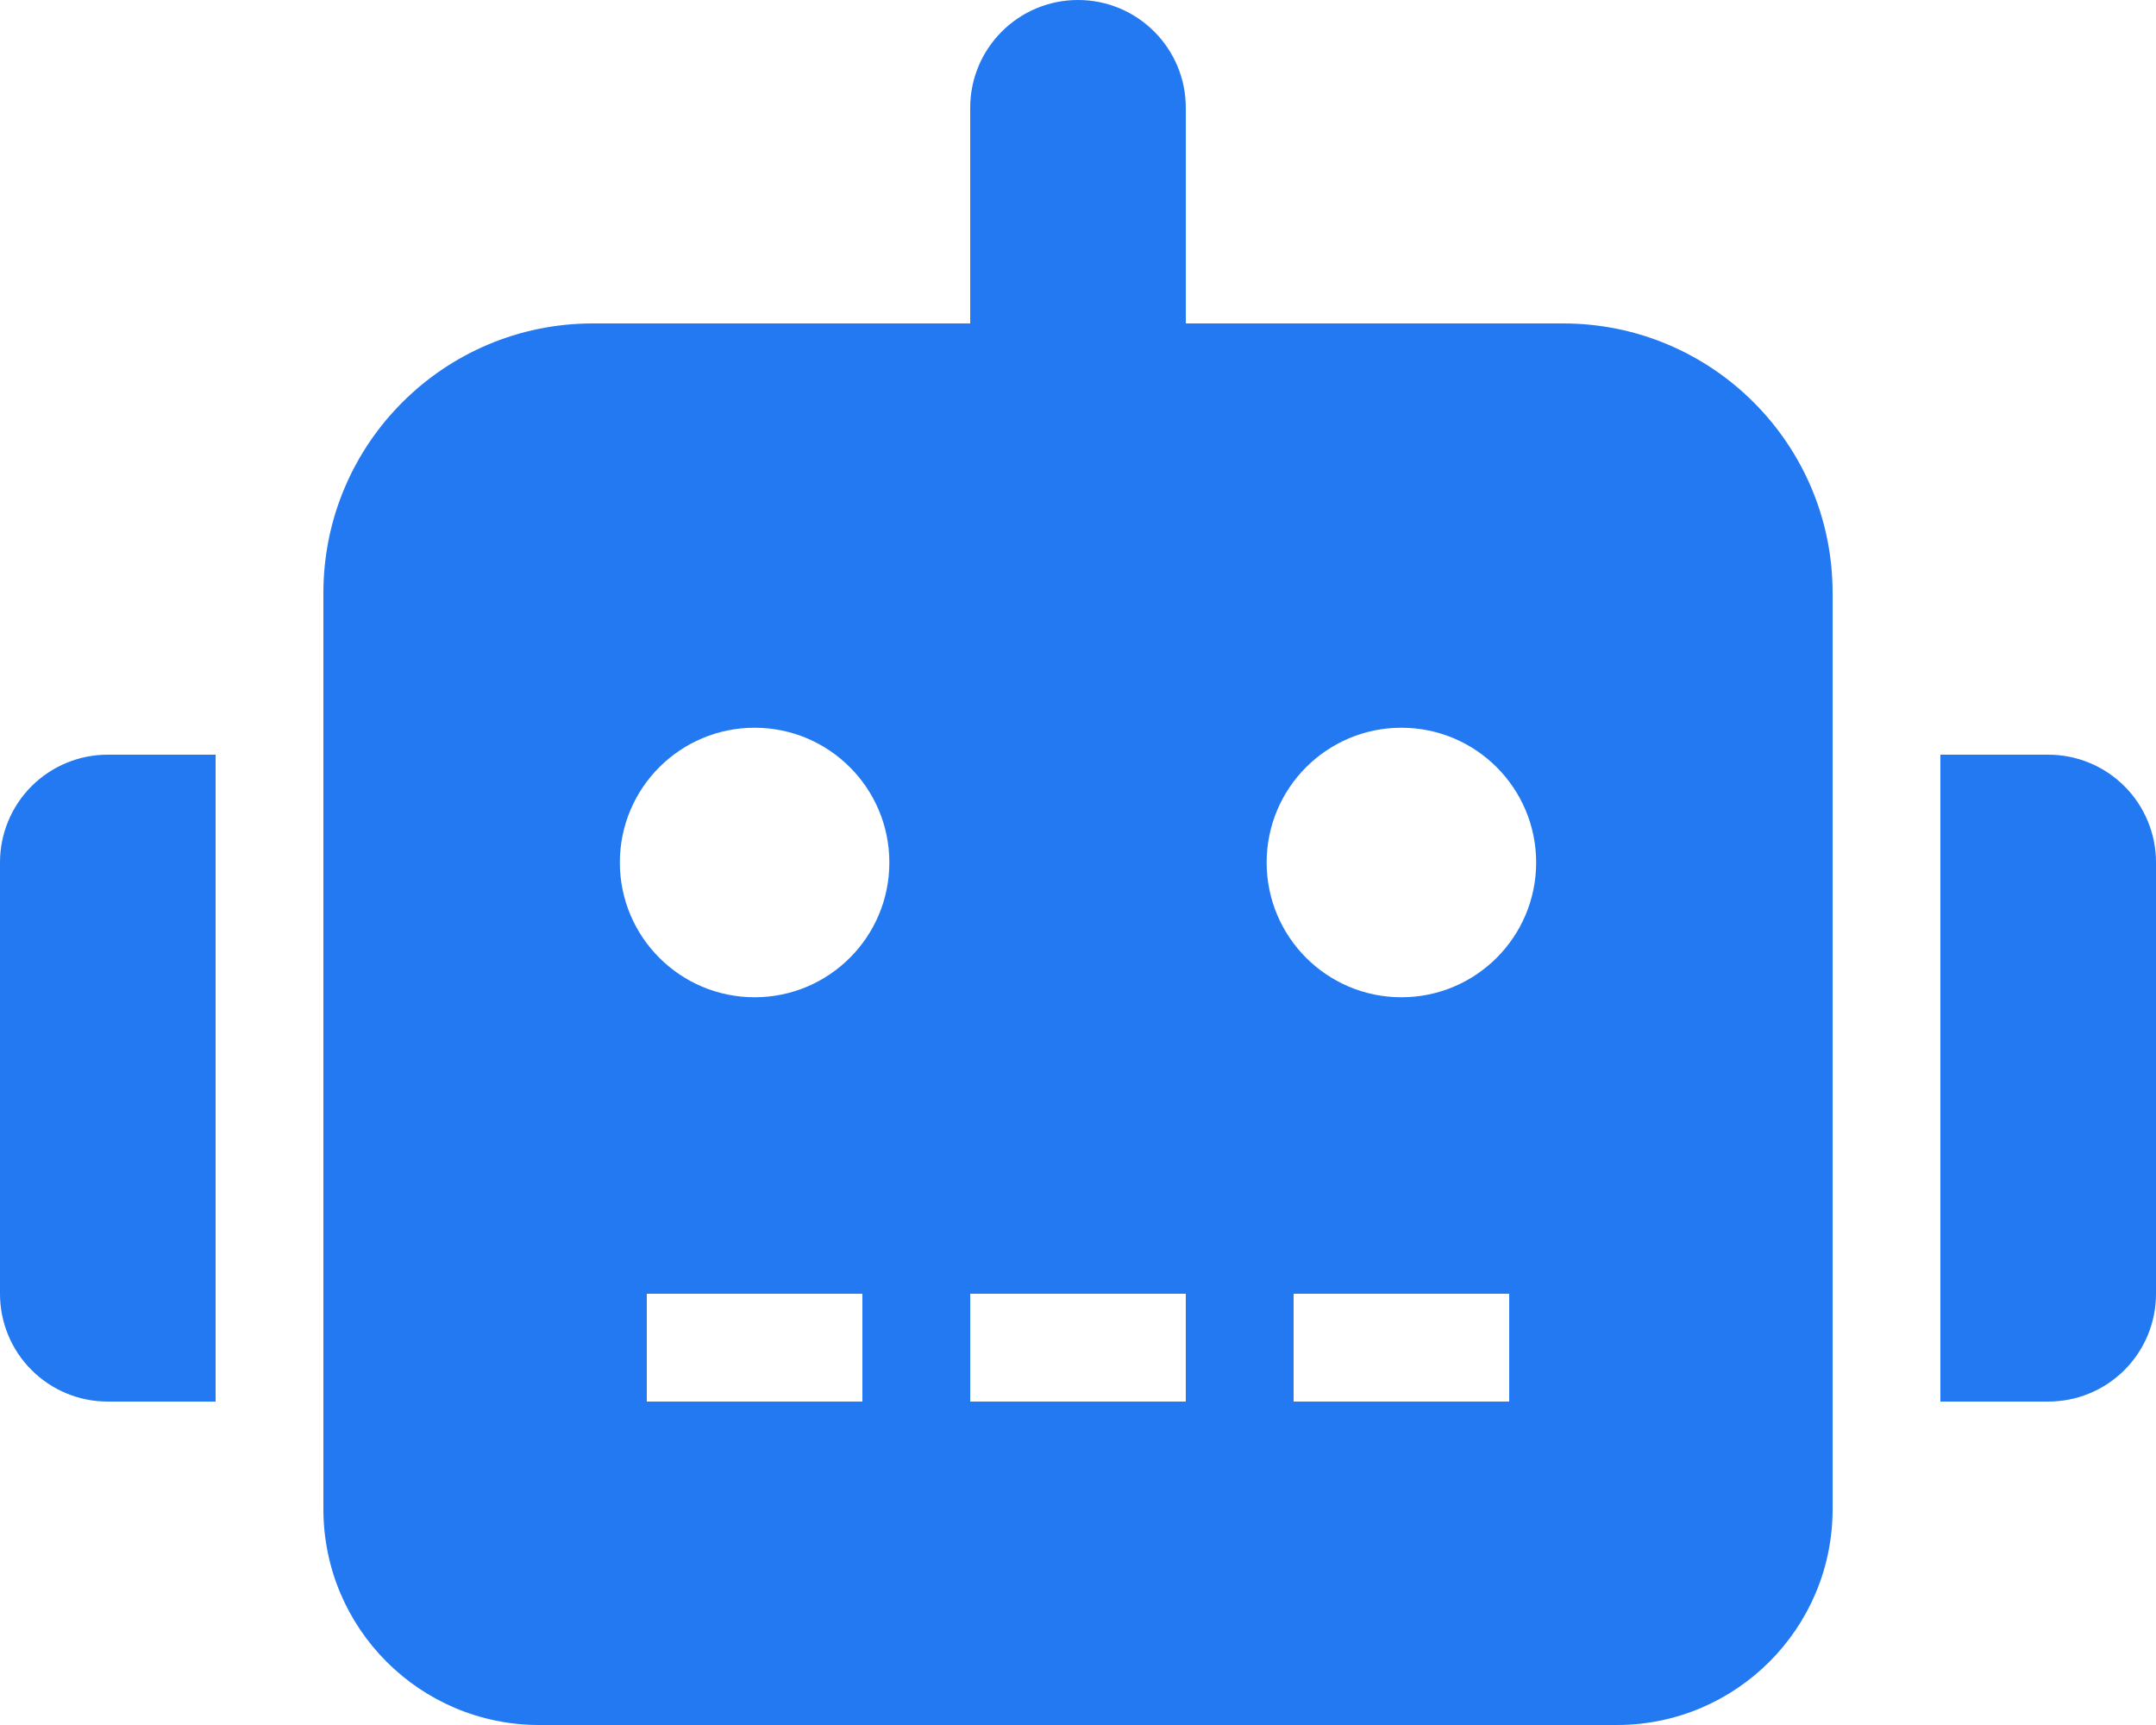
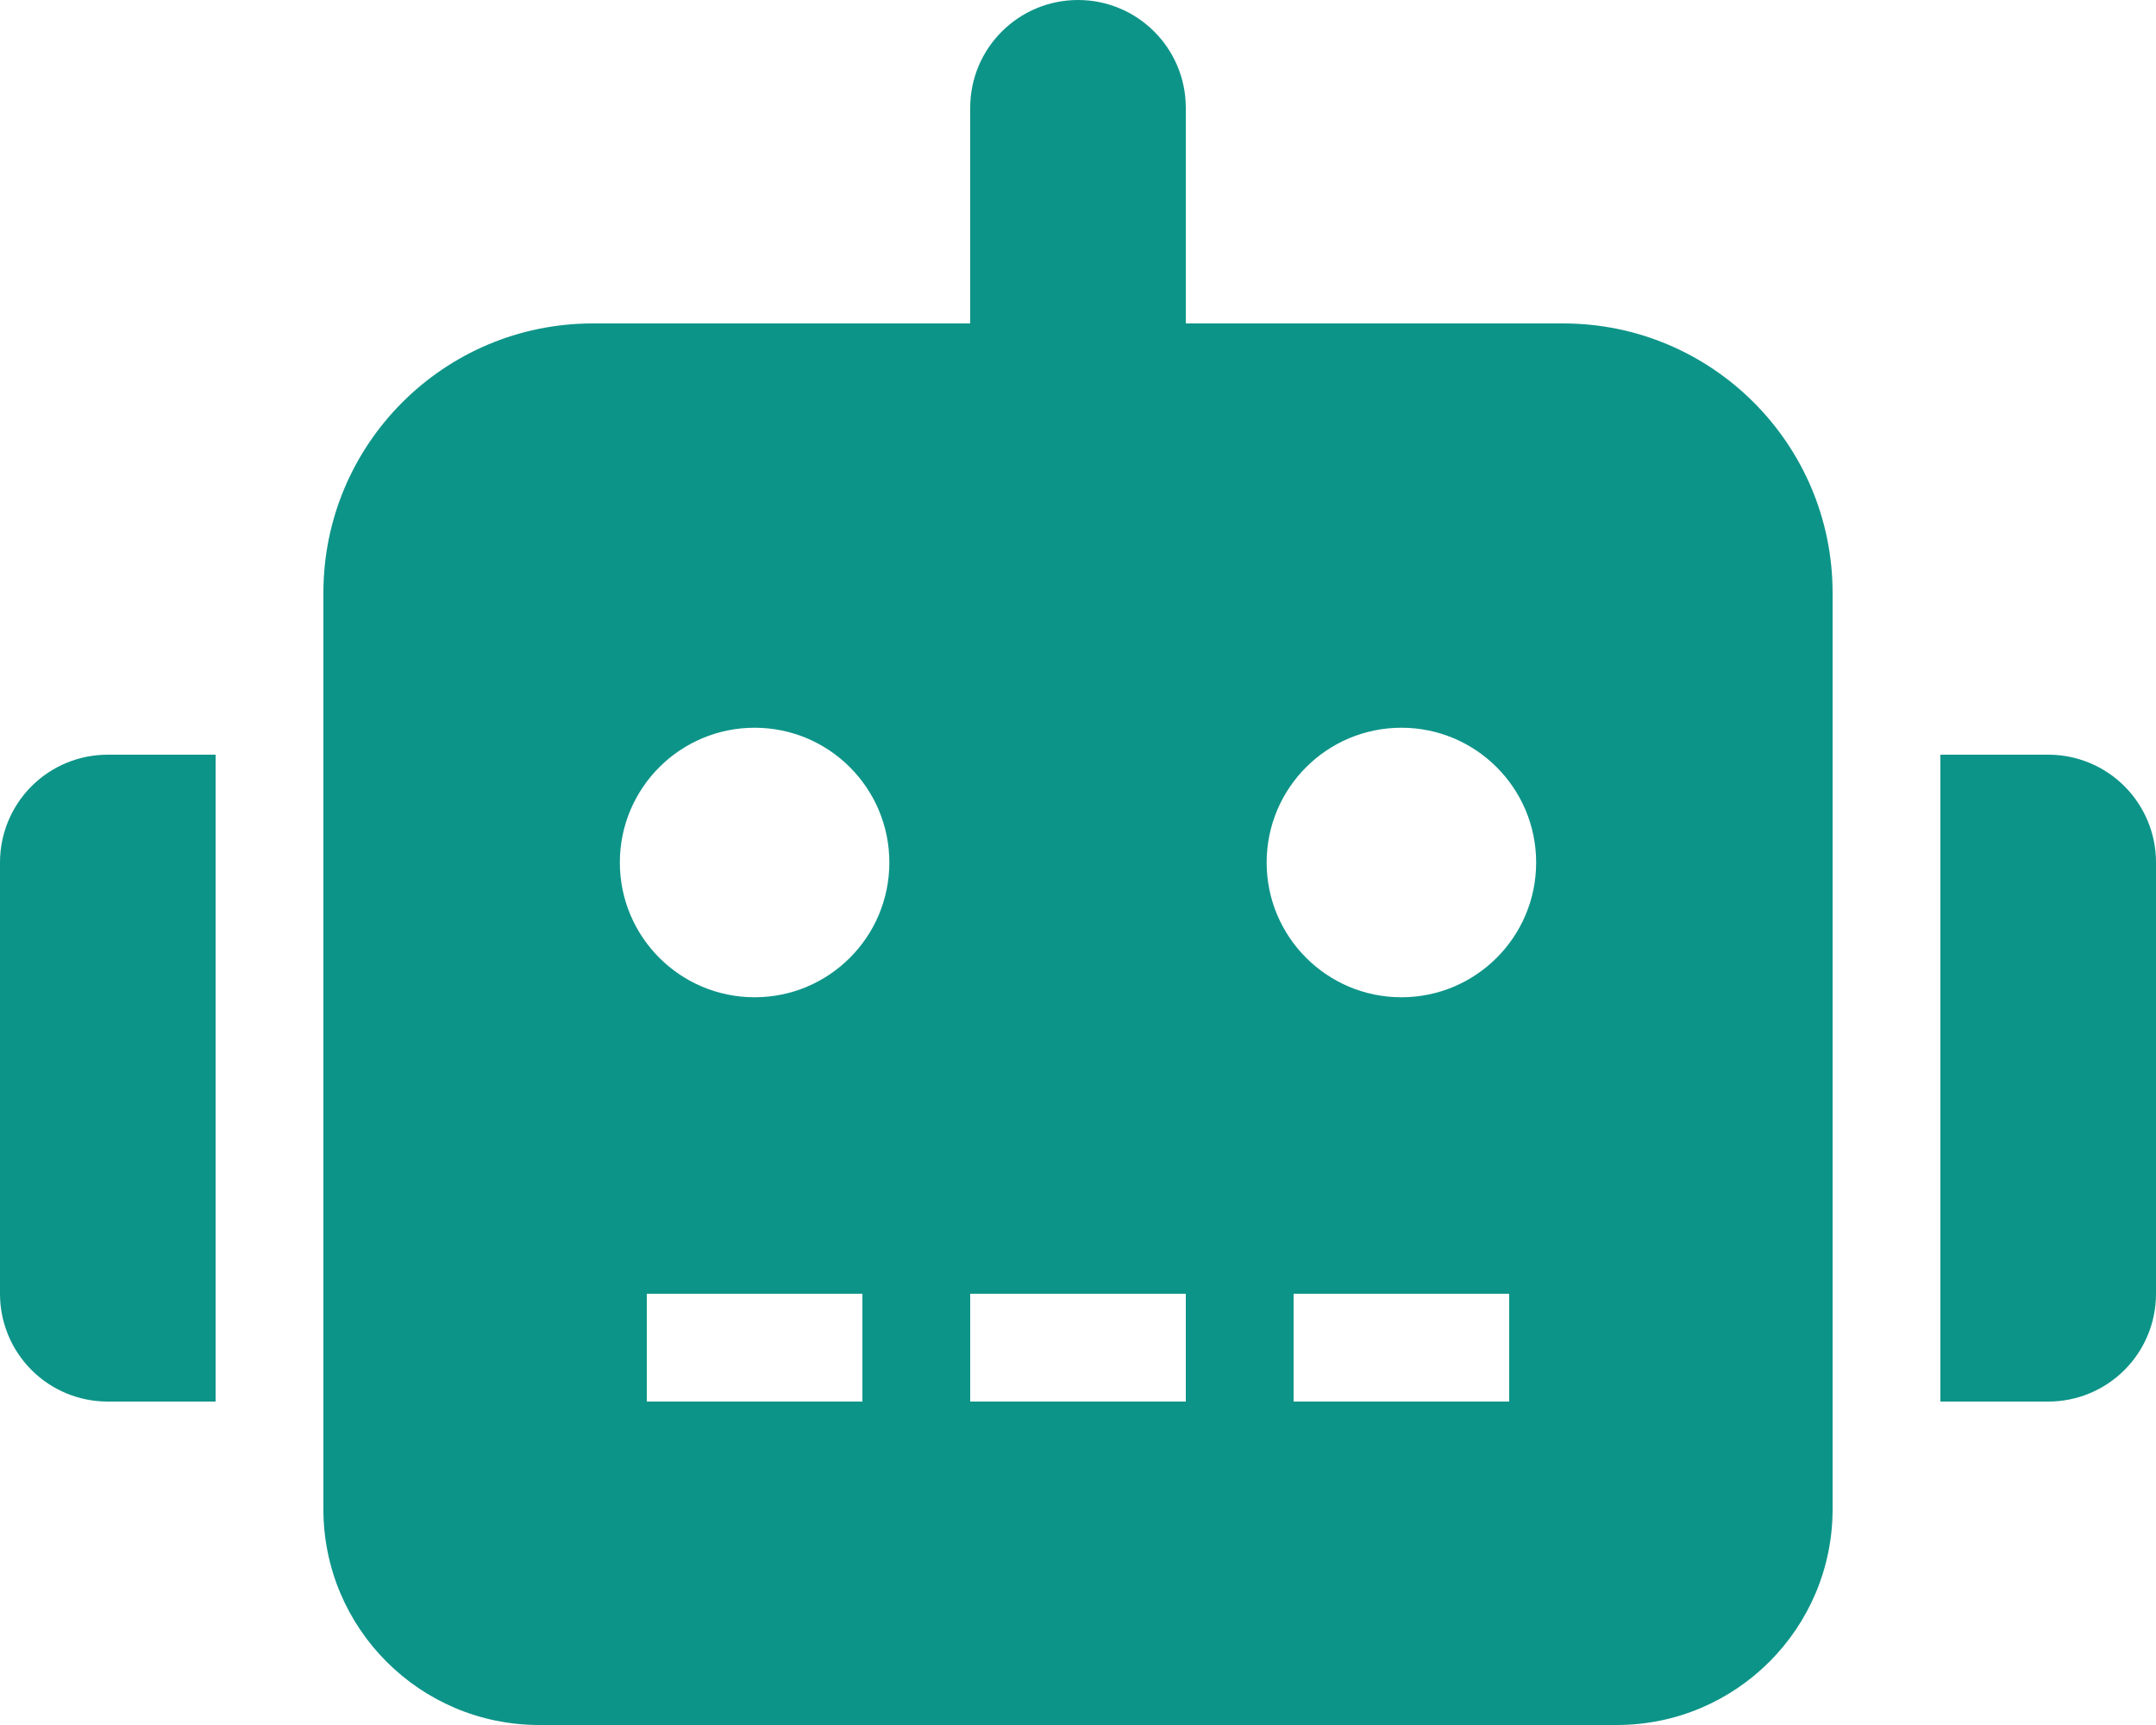
<svg xmlns="http://www.w3.org/2000/svg" viewBox="0 0 640 512" version="1.1" id="svg1">
  <defs id="defs1" />
-   <path d="m32 224h32v192h-32a31.962 31.962 0 0 1 -32-32v-128a31.962 31.962 0 0 1 32-32zm512-48v272a64.063 64.063 0 0 1 -64 64h-320a64.063 64.063 0 0 1 -64-64v-272a79.974 79.974 0 0 1 80-80h112v-64a32 32 0 0 1 64 0v64h112a79.974 79.974 0 0 1 80 80zm-280 80a40 40 0 1 0 -40 40 39.997 39.997 0 0 0 40-40zm-8 128h-64v32h64zm96 0h-64v32h64zm104-128a40 40 0 1 0 -40 40 39.997 39.997 0 0 0 40-40zm-8 128h-64v32h64zm192-128v128a31.962 31.962 0 0 1 -32 32h-32v-192h32a31.962 31.962 0 0 1 32 32z" id="path1" style="fill:#2279f1;fill-opacity:1" />
+   <path d="m32 224h32v192h-32a31.962 31.962 0 0 1 -32-32v-128a31.962 31.962 0 0 1 32-32zm512-48v272a64.063 64.063 0 0 1 -64 64h-320a64.063 64.063 0 0 1 -64-64v-272a79.974 79.974 0 0 1 80-80h112v-64a32 32 0 0 1 64 0v64h112a79.974 79.974 0 0 1 80 80zm-280 80a40 40 0 1 0 -40 40 39.997 39.997 0 0 0 40-40zm-8 128h-64v32h64zm96 0h-64v32h64zm104-128a40 40 0 1 0 -40 40 39.997 39.997 0 0 0 40-40zm-8 128h-64v32h64zm192-128v128a31.962 31.962 0 0 1 -32 32h-32v-192h32a31.962 31.962 0 0 1 32 32z" id="path1" style="fill:#0D9488;fill-opacity:1" />
</svg>
